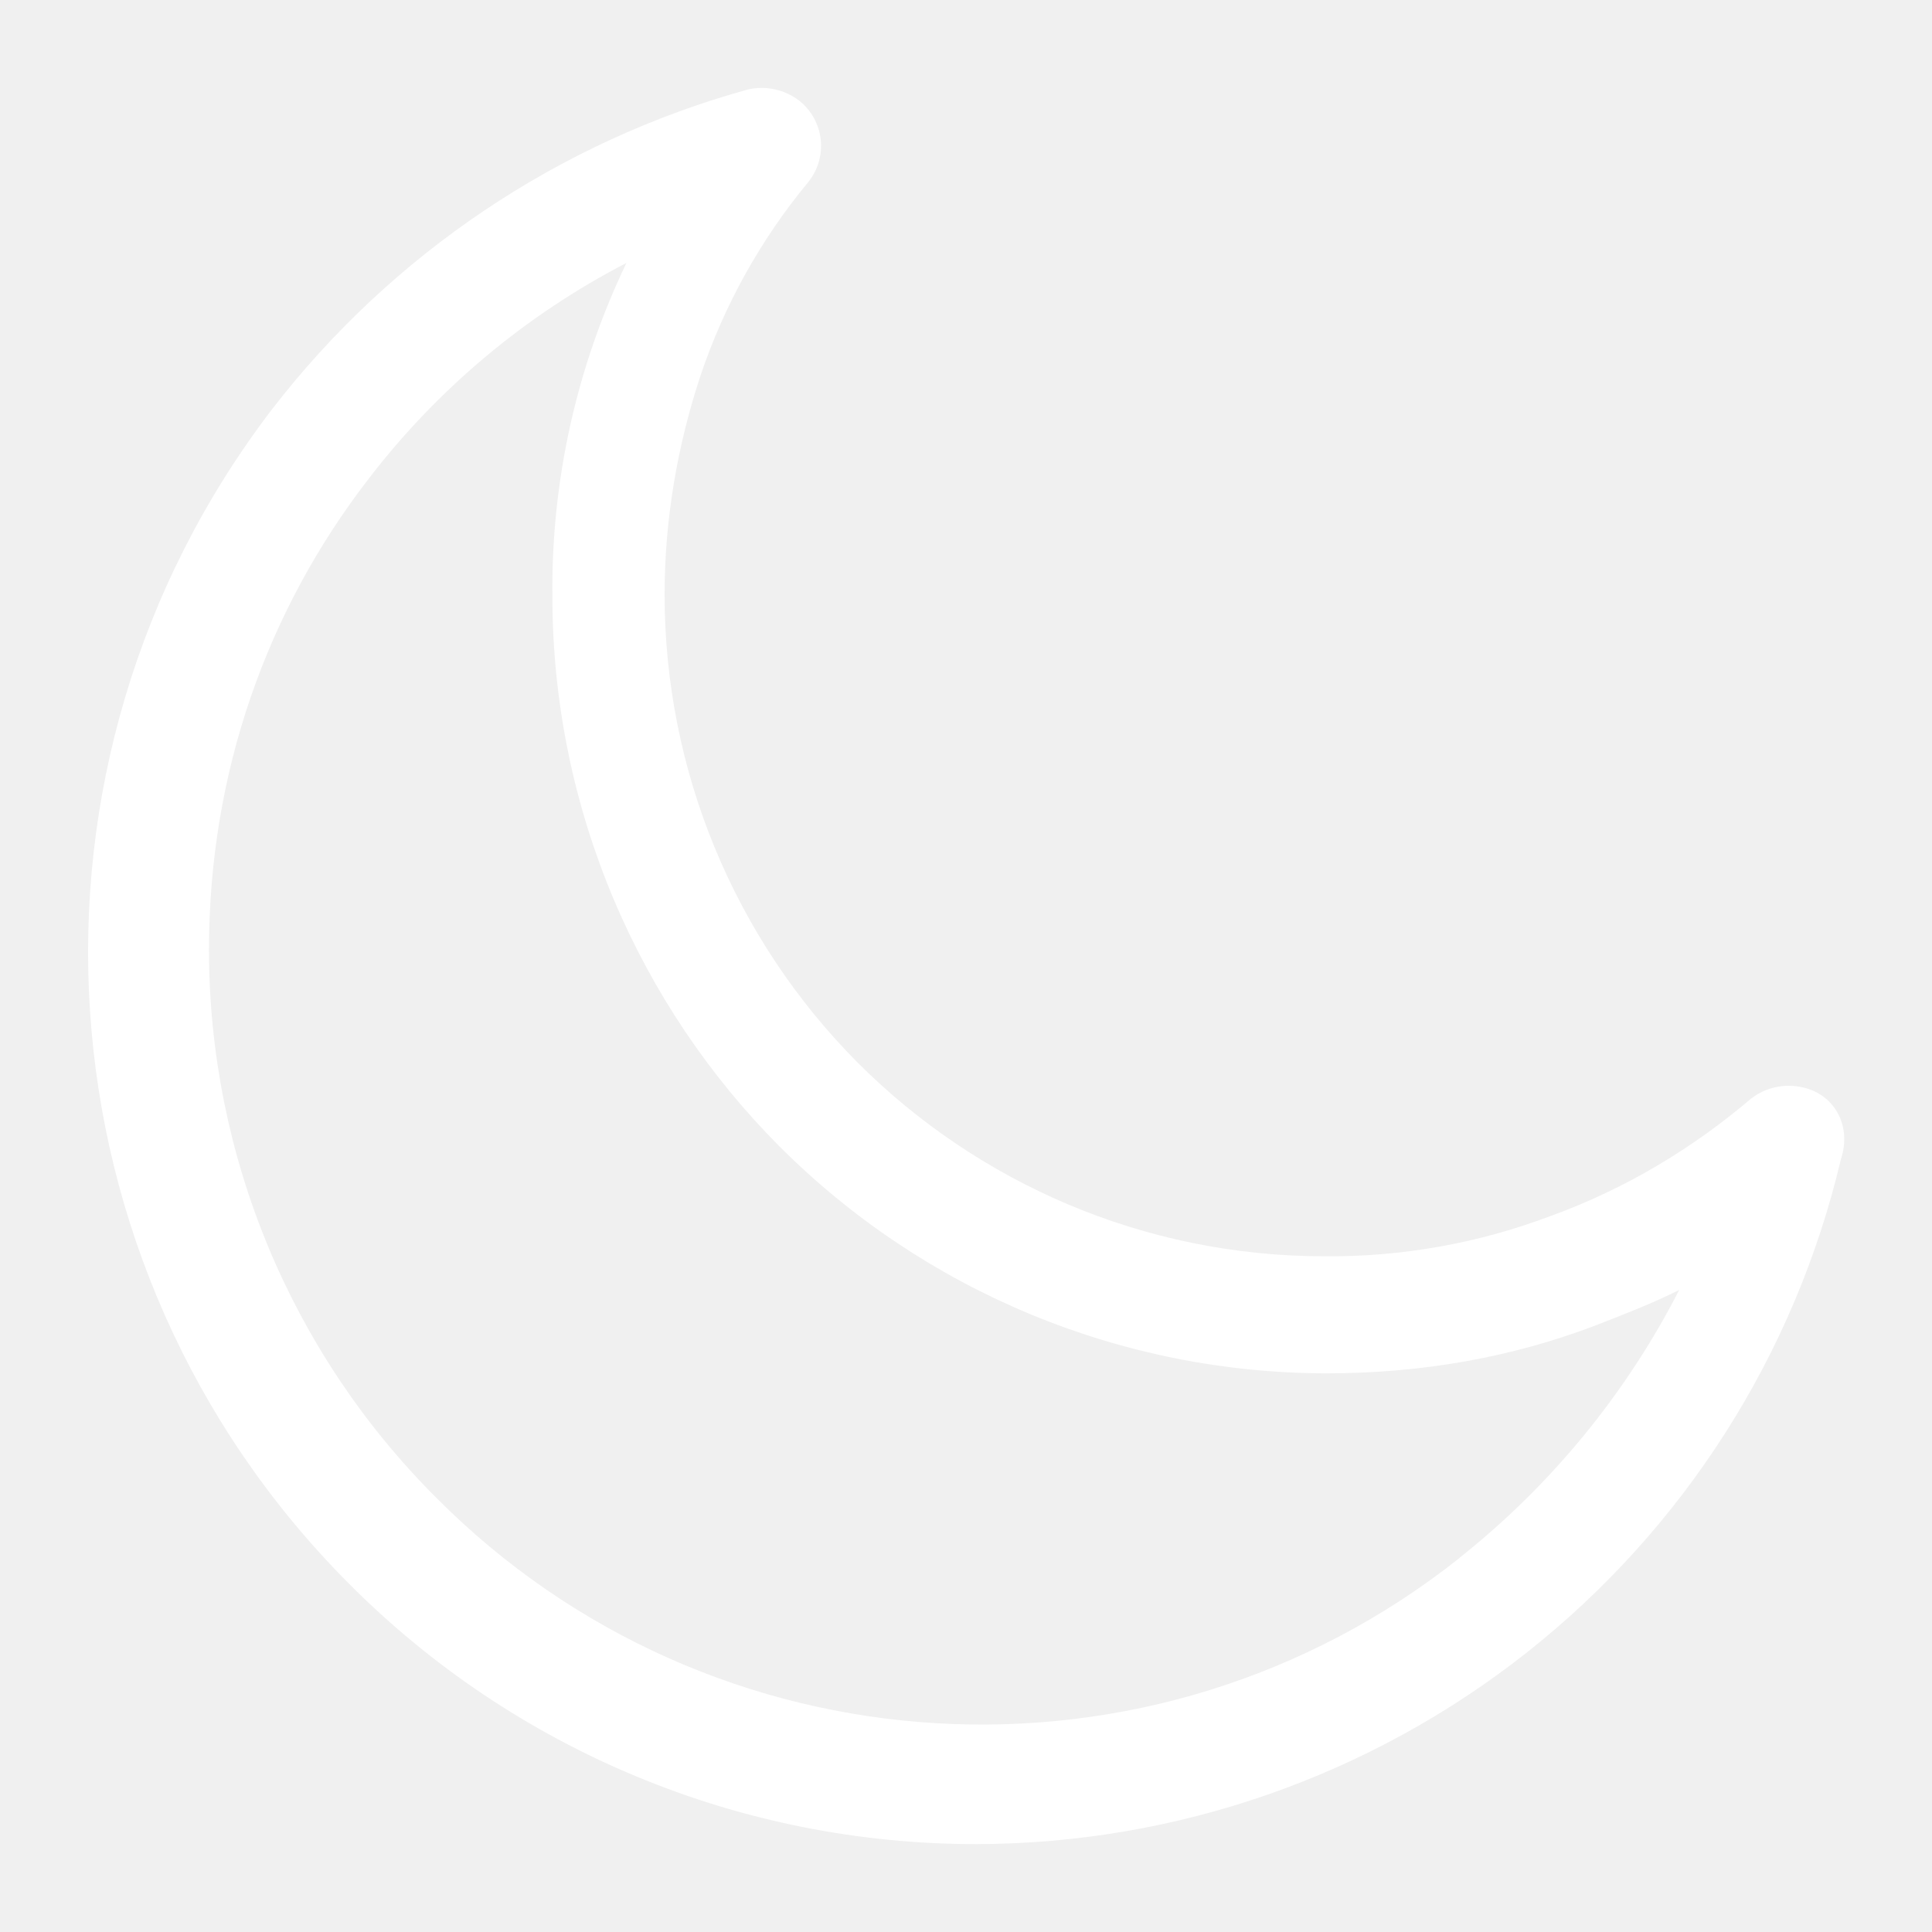
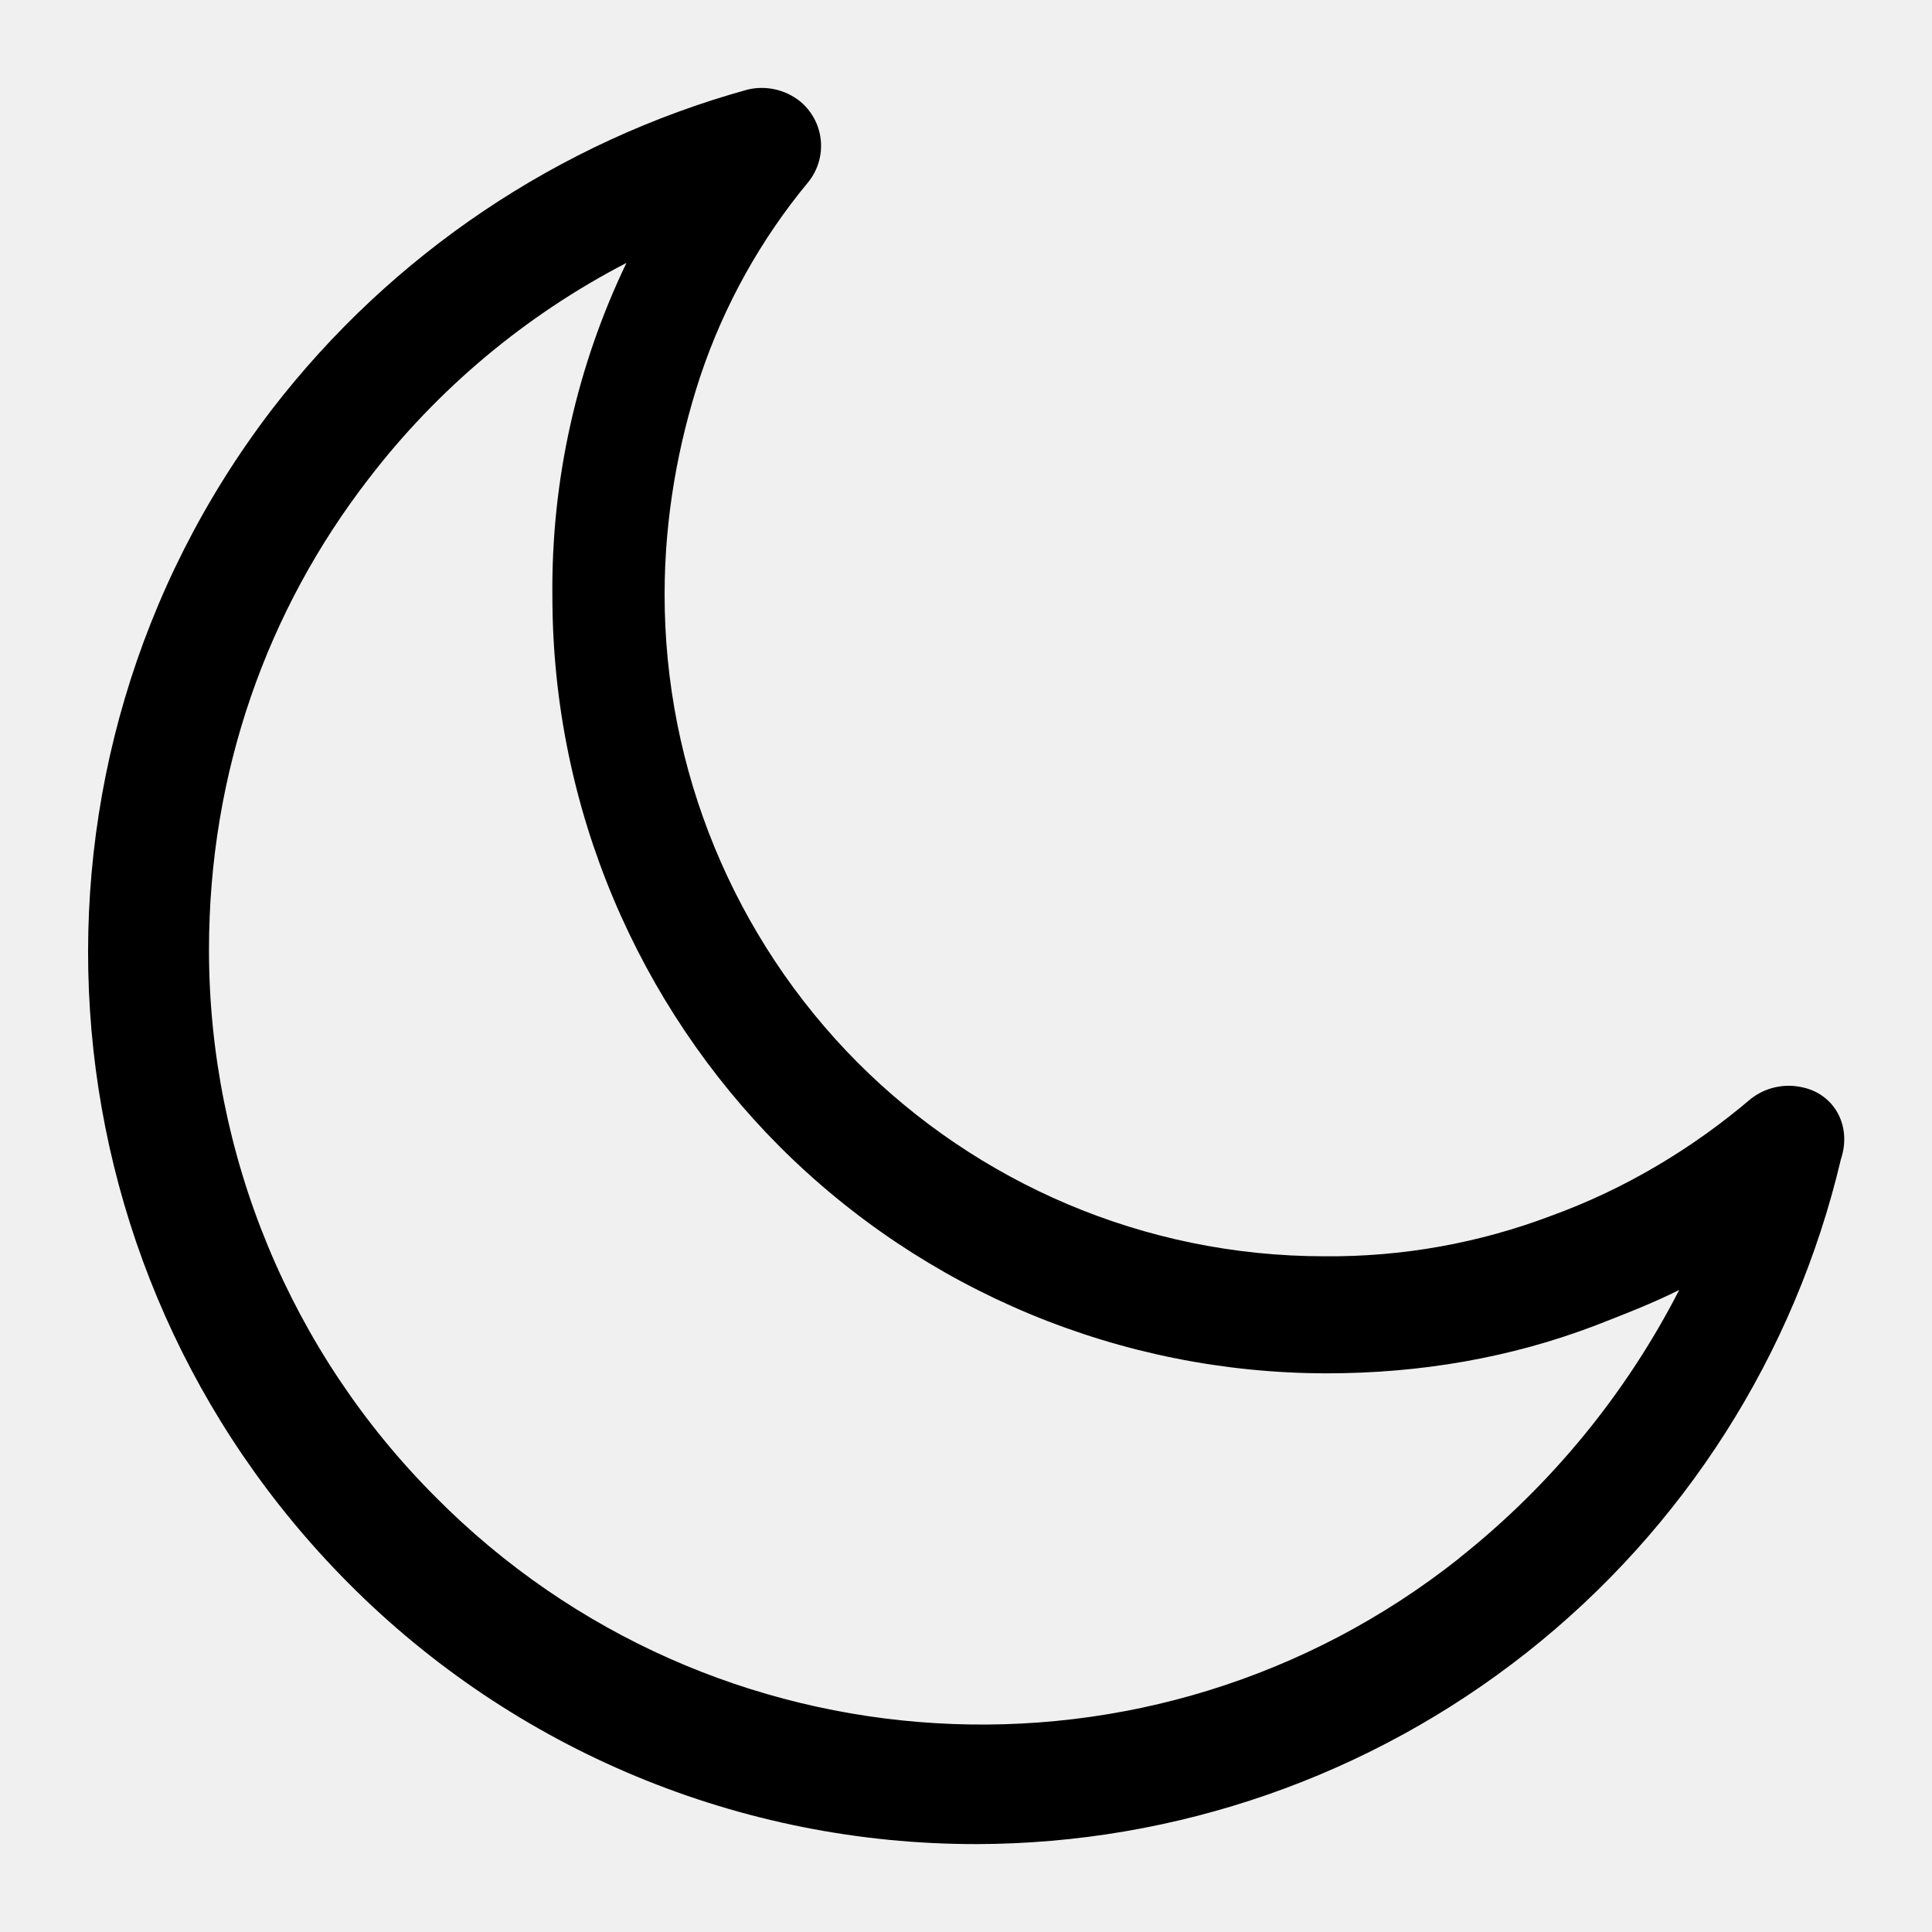
- <svg xmlns="http://www.w3.org/2000/svg" width="12" height="12" fill="none" viewBox="0 0 12 12">
-   <g clip-path="url(#a)">
-     <path fill="#fff" d="M11.197 6.754a.382.382 0 0 0-.321.07c-.362.308-.78.56-1.24.727a3.873 3.873 0 0 1-1.409.252c-1.13 0-2.16-.462-2.9-1.203a4.121 4.121 0 0 1-1.199-2.91c0-.476.084-.937.223-1.357a3.76 3.76 0 0 1 .67-1.203.358.358 0 0 0-.056-.504.382.382 0 0 0-.32-.07 5.625 5.625 0 0 0-2.956 1.987 5.553 5.553 0 0 0 .474 7.289 5.491 5.491 0 0 0 3.903 1.622 5.532 5.532 0 0 0 3.416-1.189 5.517 5.517 0 0 0 1.952-3.064c.07-.21-.042-.405-.237-.447ZM9.064 9.678A4.776 4.776 0 0 1 2.707 9.3a4.81 4.81 0 0 1-1.409-3.4c0-1.105.363-2.112.99-2.924a4.797 4.797 0 0 1 1.603-1.343 4.67 4.67 0 0 0-.46 2.07c0 1.33.544 2.547 1.408 3.415A4.809 4.809 0 0 0 8.241 8.53c.586 0 1.143-.098 1.66-.294.18-.07.362-.14.529-.224a5.086 5.086 0 0 1-1.366 1.665Z" />
-   </g>
-   <defs>
-     <clipPath id="a">
-       <path fill="#fff" d="M0 0h12v12H0z" />
-     </clipPath>
-   </defs>
+ <svg xmlns="http://www.w3.org/2000/svg" width="12" height="12" viewBox="0 0 12 12">
+   <path fill-rule="evenodd" clip-rule="evenodd" fill="#currentColor" d="M11.197 6.754a.382.382 0 0 0-.321.07c-.362.308-.78.56-1.24.727a3.873 3.873 0 0 1-1.409.252c-1.13 0-2.16-.462-2.9-1.203a4.121 4.121 0 0 1-1.199-2.91c0-.476.084-.937.223-1.357a3.76 3.76 0 0 1 .67-1.203.358.358 0 0 0-.056-.504.382.382 0 0 0-.32-.07 5.625 5.625 0 0 0-2.956 1.987 5.553 5.553 0 0 0 .474 7.289 5.491 5.491 0 0 0 3.903 1.622 5.532 5.532 0 0 0 3.416-1.189 5.517 5.517 0 0 0 1.952-3.064c.07-.21-.042-.405-.237-.447ZM9.064 9.678A4.776 4.776 0 0 1 2.707 9.3a4.81 4.81 0 0 1-1.409-3.4c0-1.105.363-2.112.99-2.924a4.797 4.797 0 0 1 1.603-1.343 4.67 4.67 0 0 0-.46 2.07c0 1.33.544 2.547 1.408 3.415A4.809 4.809 0 0 0 8.241 8.53c.586 0 1.143-.098 1.66-.294.18-.07.362-.14.529-.224a5.086 5.086 0 0 1-1.366 1.665Z" />
</svg>
